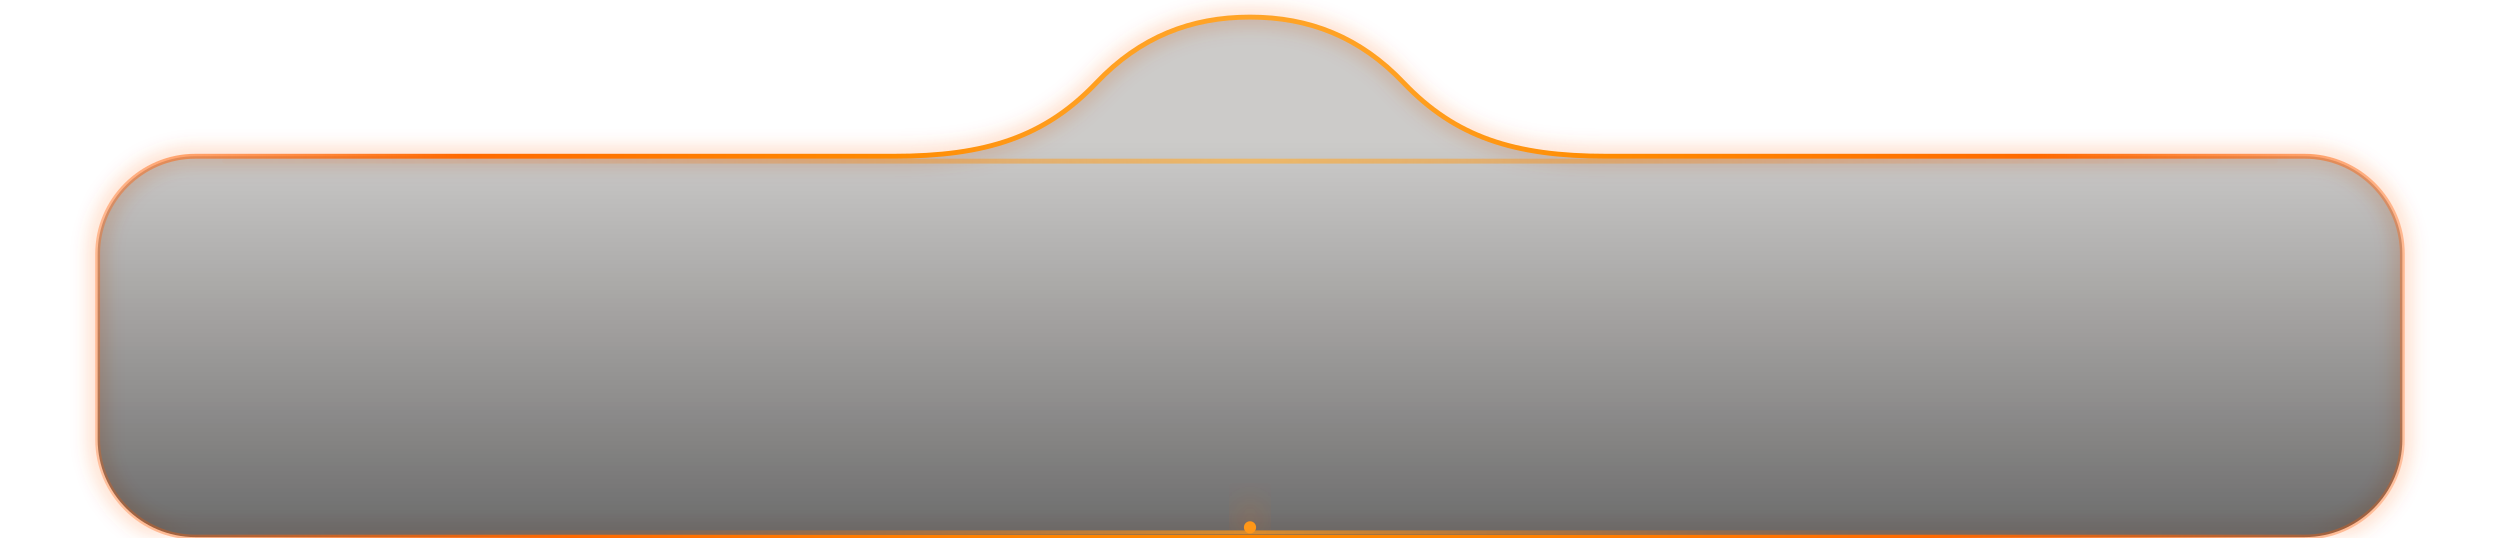
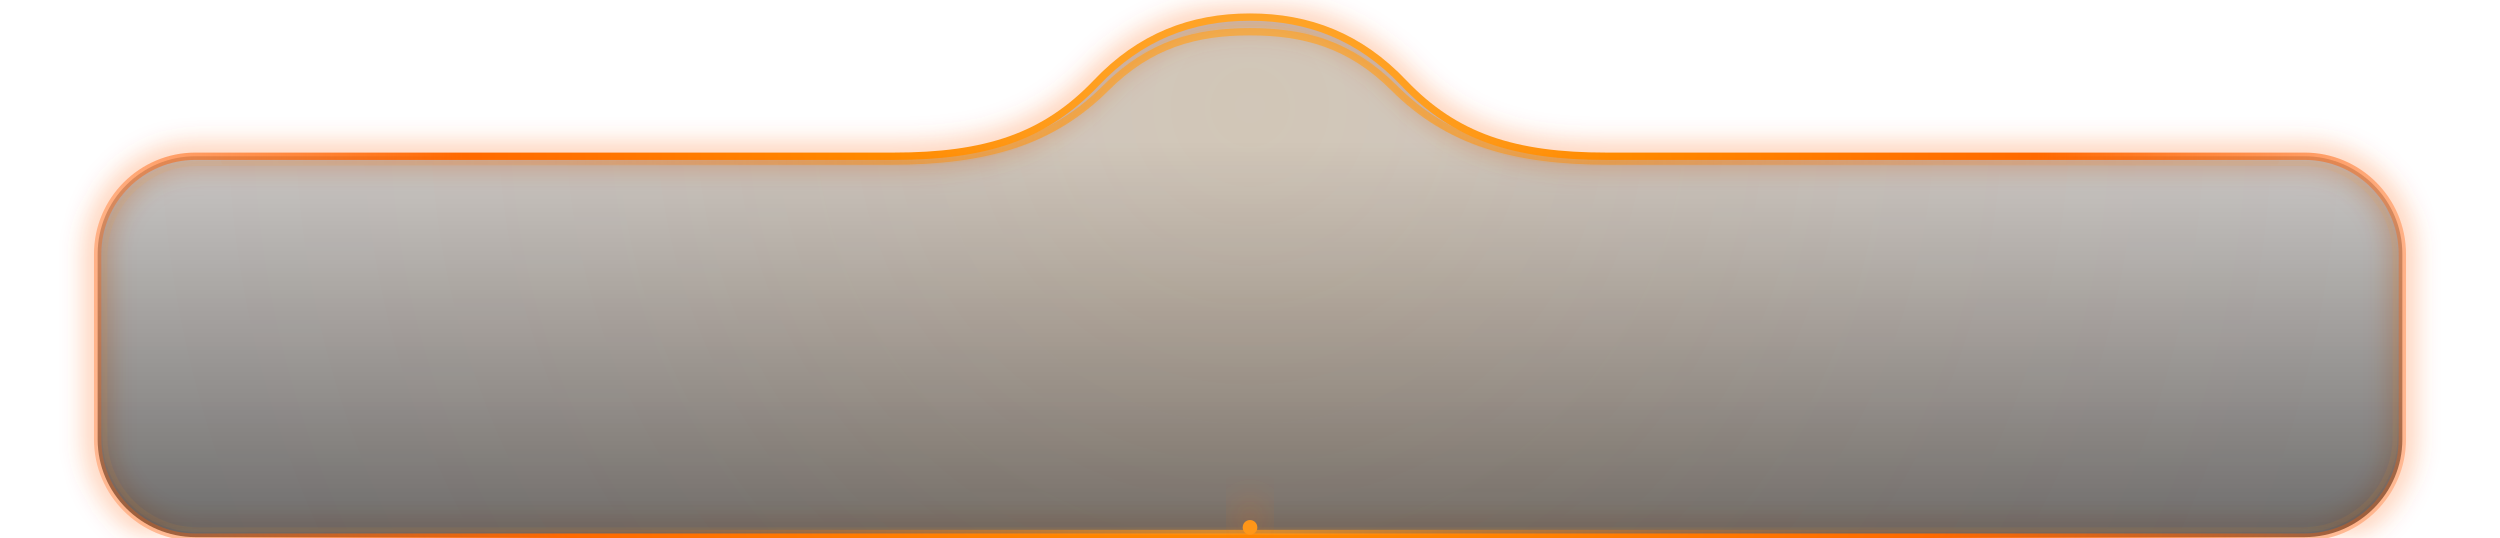
<svg xmlns="http://www.w3.org/2000/svg" width="1024" height="220" viewBox="0 0 1024 220" preserveAspectRatio="none" fill="none">
  <defs>
    <radialGradient id="strokeGradient" cx="512" cy="58" r="620" gradientUnits="userSpaceOnUse">
      <stop offset="0" stop-color="#FFB13B" />
      <stop offset="0.24" stop-color="#FF8A00" />
      <stop offset="0.52" stop-color="#FF6900" />
      <stop offset="0.78" stop-color="#FF5A00" stop-opacity="0.30" />
      <stop offset="0.91" stop-color="#FF4D00" stop-opacity="0.08" />
+       <stop offset="1" stop-color="#FF4D00" stop-opacity="0" />
+     </radialGradient>
+     <radialGradient id="innerHighlight" cx="512" cy="44" r="560" gradientUnits="userSpaceOnUse">
+       <stop stop-color="#FF9A1A" stop-opacity="0.10" />
+       <stop offset="0.48" stop-color="#FF7A00" stop-opacity="0.035" />
+       <stop offset="0.82" stop-color="#FF5A00" stop-opacity="0.008" />
      <stop offset="1" stop-color="#FF4D00" stop-opacity="0" />
    </radialGradient>
    <linearGradient id="glass" x1="512" y1="58" x2="512" y2="220" gradientUnits="userSpaceOnUse">
      <stop stop-color="#17100B" stop-opacity="0.22" />
      <stop offset="1" stop-color="#000000" stop-opacity="0.58" />
    </linearGradient>
    <radialGradient id="focusGlow" cx="512" cy="62" r="560" gradientUnits="userSpaceOnUse">
      <stop offset="0" stop-color="#FFB13B" stop-opacity="0.92" />
      <stop offset="0.25" stop-color="#FF8A00" stop-opacity="0.52" />
      <stop offset="0.50" stop-color="#FF6A00" stop-opacity="0.18" />
      <stop offset="0.72" stop-color="#FF5A00" stop-opacity="0.035" />
      <stop offset="1" stop-color="#FF4D00" stop-opacity="0" />
    </radialGradient>
    <linearGradient id="bottomGlow" x1="80" y1="218" x2="944" y2="218" gradientUnits="userSpaceOnUse">
      <stop stop-color="#FF5A00" stop-opacity="0" />
      <stop offset="0.22" stop-color="#FF6A00" stop-opacity="0.12" />
      <stop offset="0.5" stop-color="#FF9A1A" stop-opacity="0.72" />
      <stop offset="0.78" stop-color="#FF6A00" stop-opacity="0.12" />
      <stop offset="1" stop-color="#FF5A00" stop-opacity="0" />
    </linearGradient>
    <filter id="outerGlow" x="-20%" y="-90%" width="140%" height="280%">
-       <feGaussianBlur stdDeviation="4" />
+       <feGaussianBlur stdDeviation="5.5" />
    </filter>
    <filter id="lineGlow" x="-20%" y="-100%" width="140%" height="300%">
-       <feGaussianBlur stdDeviation="2.8" />
+       <feGaussianBlur stdDeviation="3.5" />
    </filter>
    <filter id="soft" x="-20%" y="-100%" width="140%" height="300%">
-       <feGaussianBlur stdDeviation="8" />
+       <feGaussianBlur stdDeviation="9" />
    </filter>
  </defs>
-   <path d="M80 64H366 C404 64 428 56 449 34 C467 15 488 7 512 7 C536 7 557 15 575 34 C596 56 620 64 658 64 H944 C966 64 984 82 984 104 V180 C984 202 966 220 944 220 H80 C58 220 40 202 40 180 V104 C40 82 58 64 80 64Z" stroke="#FF5A00" stroke-opacity="0.30" stroke-width="5" stroke-linejoin="round" filter="url(#outerGlow)" />
-   <path d="M80 64H366 C404 64 428 56 449 34 C467 15 488 7 512 7 C536 7 557 15 575 34 C596 56 620 64 658 64 H944 C966 64 984 82 984 104 V180 C984 202 966 220 944 220 H80 C58 220 40 202 40 180 V104 C40 82 58 64 80 64Z" fill="url(#glass)" stroke="url(#strokeGradient)" stroke-width="2" stroke-linejoin="round" />
-   <path d="M92 66H932" stroke="url(#focusGlow)" stroke-width="2" stroke-linecap="round" opacity="0.72" />
-   <path d="M78 216H946" stroke="#FF5A00" stroke-opacity="0.26" stroke-width="5" stroke-linecap="round" filter="url(#lineGlow)" />
-   <path d="M80 218H944" stroke="url(#bottomGlow)" stroke-width="1.5" stroke-linecap="round" />
-   <circle cx="512" cy="216" r="2.5" fill="#FF9A1A" />
-   <circle cx="512" cy="216" r="6" fill="#FF6900" fill-opacity="0.45" filter="url(#soft)" />
+   <path d="M80 64H366 C404 64 428 56 449 34 C467 15 488 7 512 7 C536 7 557 15 575 34 C596 56 620 64 658 64 H944 C966 64 984 82 984 104 V180 C984 202 966 220 944 220 H80 C58 220 40 202 40 180 V104 C40 82 58 64 80 64Z" stroke="#FF5A00" stroke-opacity="0.38" stroke-width="8" stroke-linejoin="round" filter="url(#outerGlow)" />
+   <path d="M80 64H366 C404 64 428 56 449 34 C467 15 488 7 512 7 C536 7 557 15 575 34 C596 56 620 64 658 64 H944 C966 64 984 82 984 104 V180 C984 202 966 220 944 220 H80 C58 220 40 202 40 180 V104 C40 82 58 64 80 64Z" fill="url(#glass)" stroke="url(#strokeGradient)" stroke-width="3" stroke-linejoin="round" />
+   <path d="M81 67H367 C405 67 430 59 451 37 C469 18 490 10 512 10 C534 10 555 18 573 37 C594 59 619 67 657 67 H943 C964 67 981 84 981 105 V179 C981 200 964 217 943 217 H81 C60 217 43 200 43 179 V105 C43 84 60 67 81 67Z" fill="url(#innerHighlight)" stroke="#FF9A1A" stroke-opacity="0.08" stroke-width="2" stroke-linejoin="round" />
+   <path d="M92 66H365 C404 66 431 58 453 36 C471 18 490 13 512 13 C534 13 553 18 571 36 C593 58 620 66 659 66H932" stroke="url(#focusGlow)" stroke-width="3" stroke-linecap="round" opacity="0.9" />
+   <path d="M78 216H946" stroke="#FF5A00" stroke-opacity="0.32" stroke-width="8" stroke-linecap="round" filter="url(#lineGlow)" />
+   <path d="M80 218H944" stroke="url(#bottomGlow)" stroke-width="2" stroke-linecap="round" />
+   <circle cx="512" cy="216" r="3" fill="#FF9A1A" />
+   <circle cx="512" cy="216" r="7" fill="#FF6900" fill-opacity="0.5" filter="url(#soft)" />
</svg>
